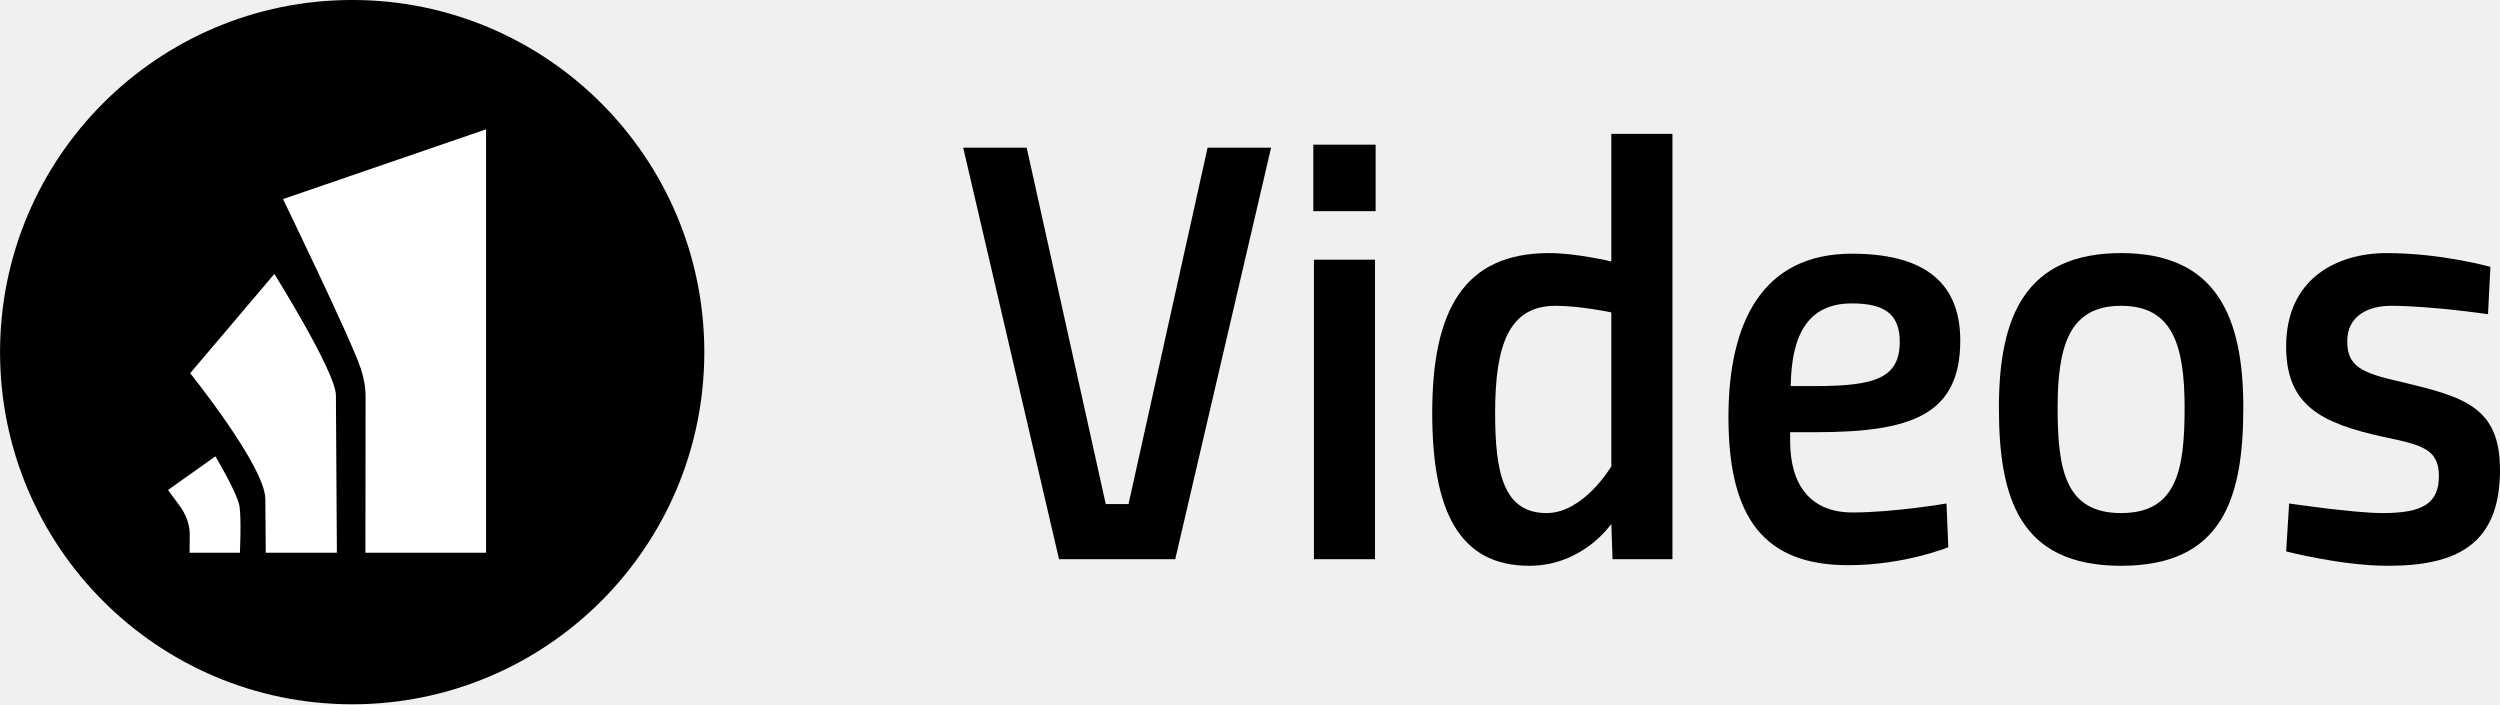
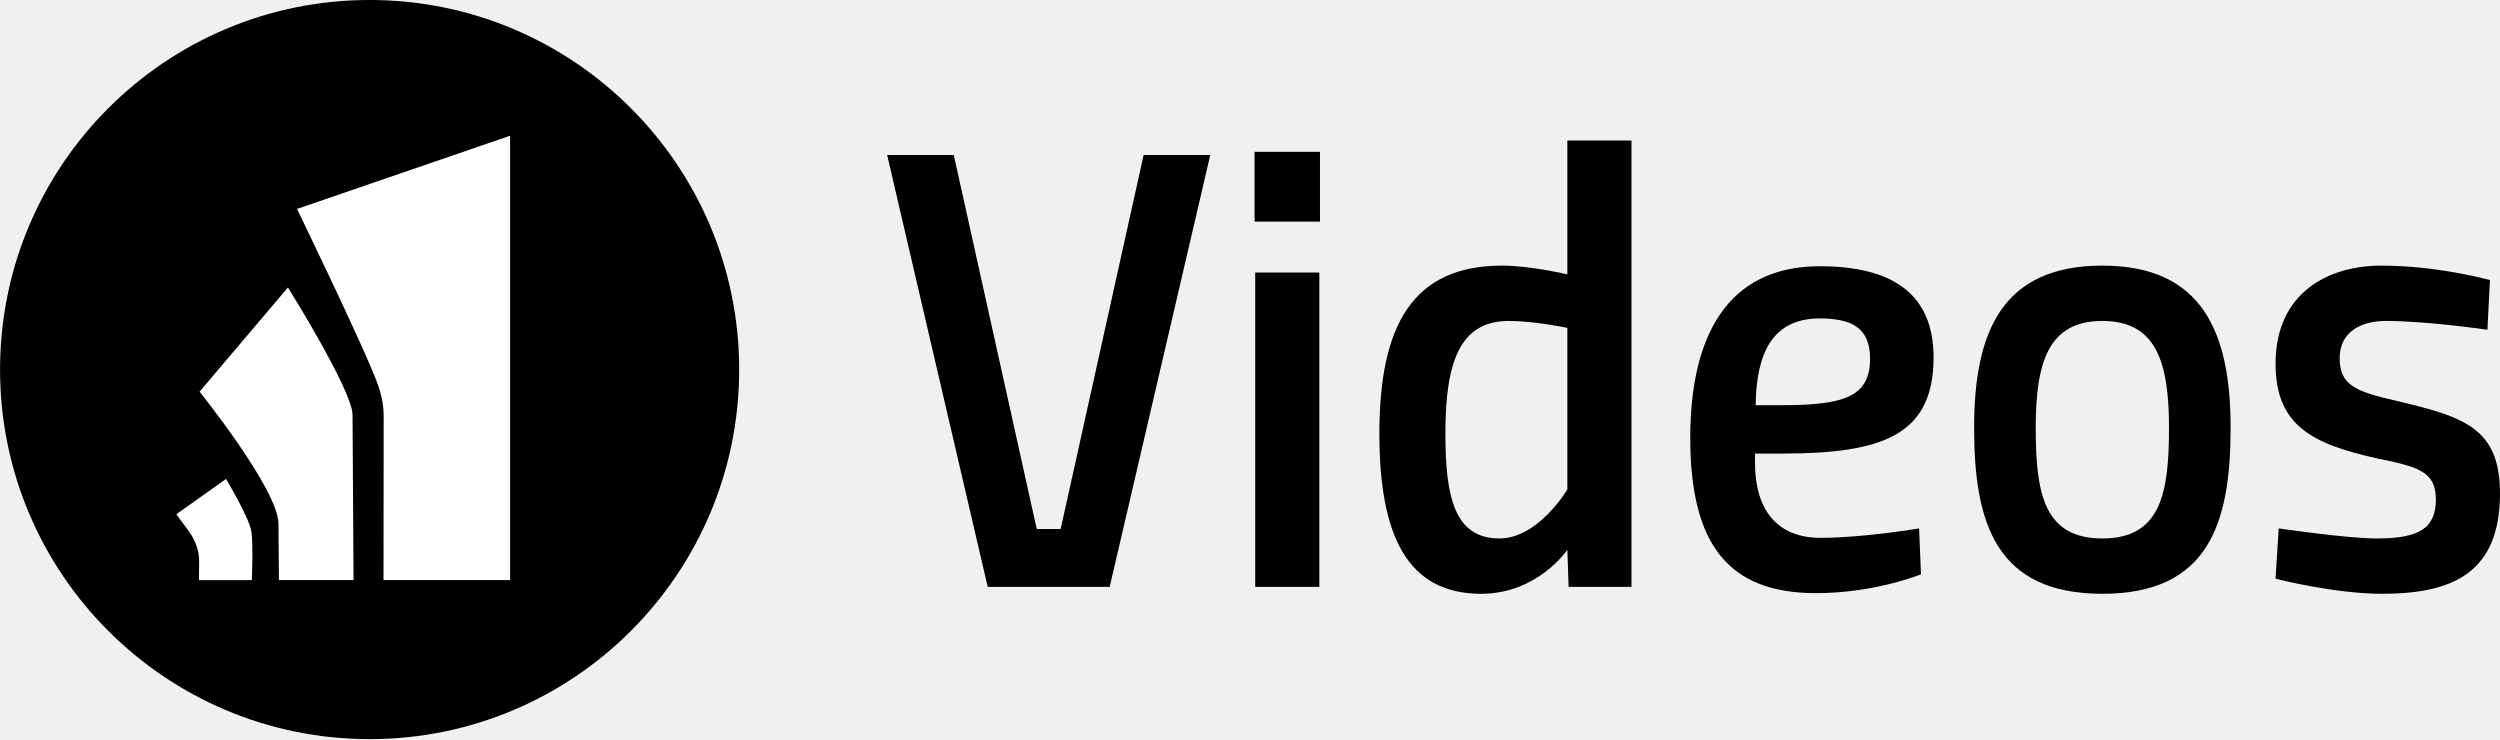
- <svg xmlns="http://www.w3.org/2000/svg" viewBox="1.3 -933.5 4173.4 1175.7">
+ <svg xmlns="http://www.w3.org/2000/svg" viewBox="1.3 -933.5 3976.6 1175.7">
  <g transform="translate(0.0,-934.2) scale(41.4769)">
    <circle cx="14.206" cy="14.19" r="14.173" fill="#ffffff" />
    <path d="m14.206.016C6.378.016.033,6.362.033,14.19s6.346,14.173,14.173,14.173,14.173-6.346,14.173-14.173S22.034.016,14.206.016Zm-4.52,22.248h-2.025s.004-.491.007-.709c.006-.385-.117-.714-.303-1.03-.087-.148-.492-.662-.57-.788l1.905-1.353s.892,1.49.971,2.013c.08.522.016,1.868.016,1.868Zm1.042-.001l-.018-2.178c-.028-1.321-3.025-5.047-3.025-5.047l3.389-3.996s2.477,3.959,2.477,4.885l.039,6.336h-2.862Zm8.866 0h-4.855l.006-6.26c.002-.405-.07-.784-.196-1.163-.384-1.157-3.127-6.81-3.127-6.81l8.172-2.808v17.042Z" fill="#000000" />
  </g>
  <g fill="#000000">
-     <g transform="translate(1592.2,0)">
+     <g transform="translate(1395.4,0)">
      <path d="M425 687 293 92H255L123 687H17L177 0H371L531 687Z" transform="translate(0.0,0.0) scale(1,-1)" />
      <path d="M61 0H163V500H61ZM60 581H164V692H60Z" transform="translate(541.5,0.0) scale(1,-1)" />
      <path d="M441 710H339V497C339 497 281 511 235 511C93 511 40 416 40 244C40 82 84 -11 202 -11C292 -11 339 59 339 59L341 0H441ZM339 155C339 155 293 77 231 77C159 77 145 144 145 244C145 358 168 423 246 423C287 423 339 412 339 412Z" transform="translate(760.0,0.0) scale(1,-1)" />
      <path d="M246 78C176 78 142 124 142 197V212H184C343 212 426 240 426 365C426 468 358 510 245 510C96 510 39 396 39 237C39 67 100 -10 239 -10C333 -10 406 20 406 20L403 93C403 93 315 78 246 78ZM143 289C144 372 170 427 245 427C297 427 325 411 325 363C325 302 283 289 184 289Z" transform="translate(1255.5,0.0) scale(1,-1)" />
      <path d="M243 511C83 511 39 405 39 253C39 101 74 -11 243 -11C412 -11 447 101 447 253C447 405 402 511 243 511ZM243 77C150 77 137 149 137 253C137 359 158 423 243 423C328 423 349 359 349 253C349 149 336 77 243 77Z" transform="translate(1707.0,0.0) scale(1,-1)" />
      <path d="M380 488C380 488 298 511 207 511C123 511 39 468 39 355C39 256 98 227 202 204C265 191 294 184 294 139C294 93 267 77 200 77C152 77 44 93 44 93L39 13C39 13 131 -11 209 -11C323 -11 396 24 396 149C396 255 335 271 231 296C164 311 141 322 141 364C141 407 177 423 214 423C280 423 376 409 376 409Z" transform="translate(2186.5,0.0) scale(1,-1)" />
    </g>
  </g>
</svg>
